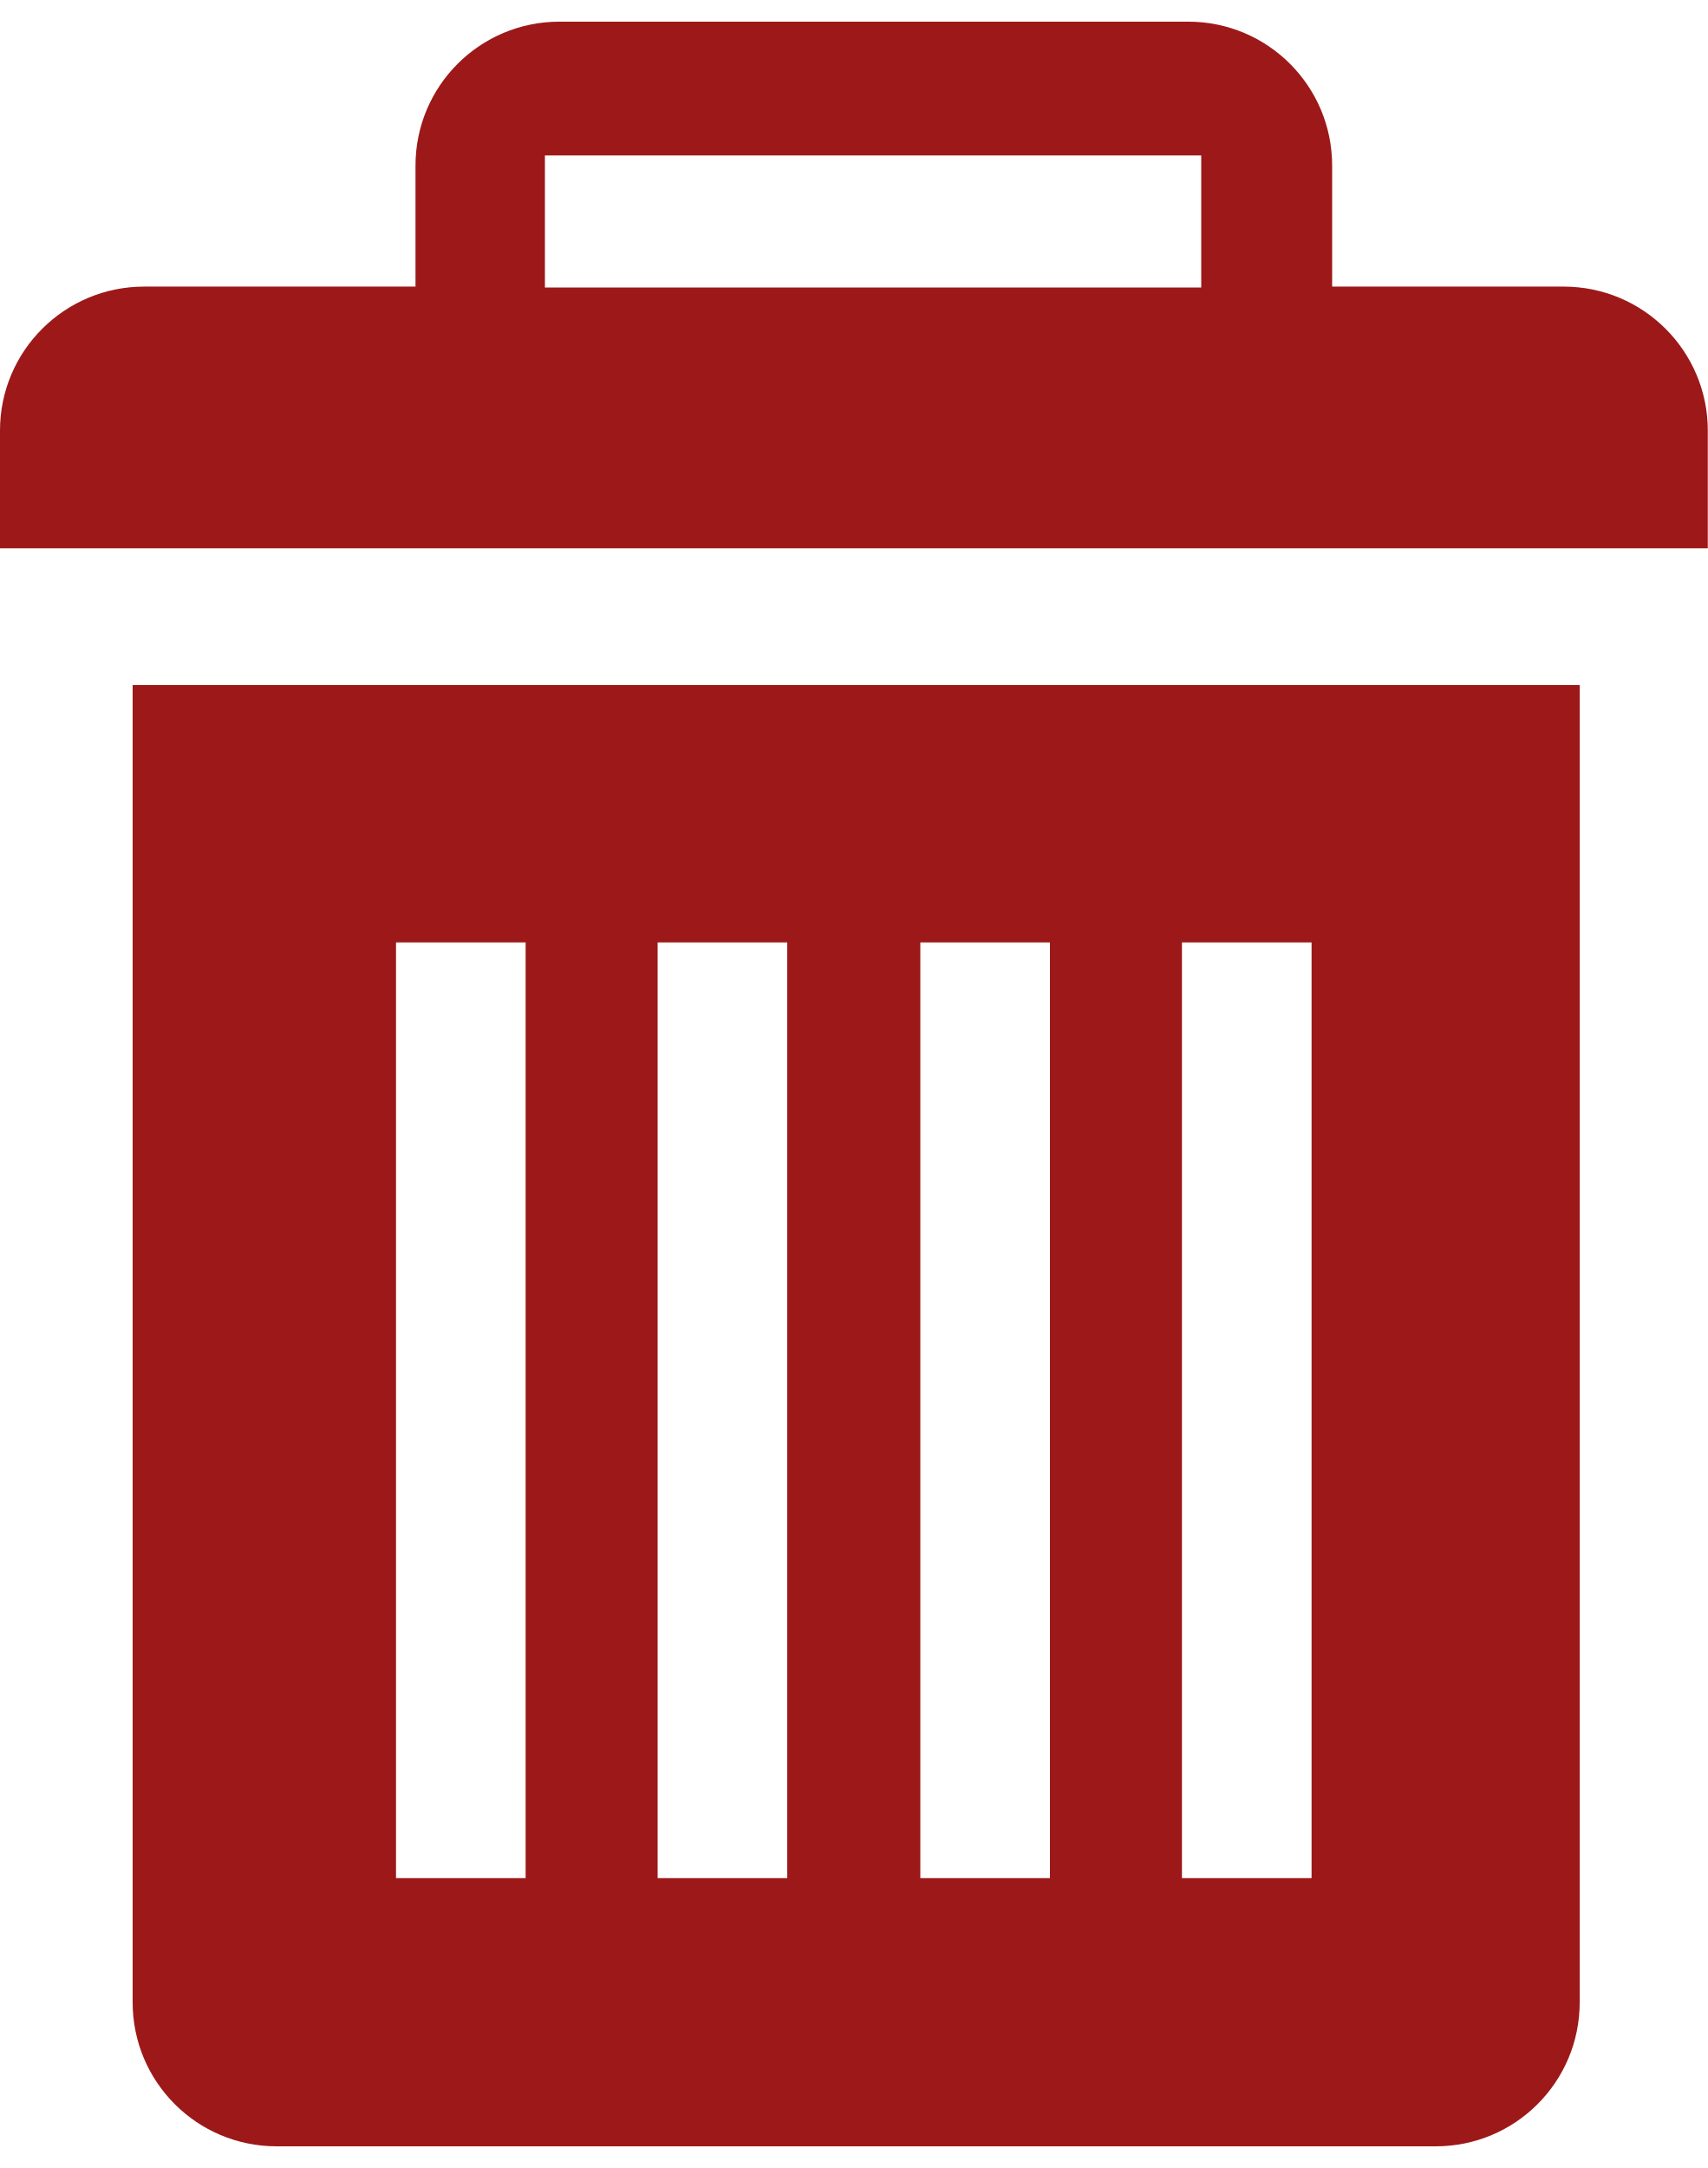
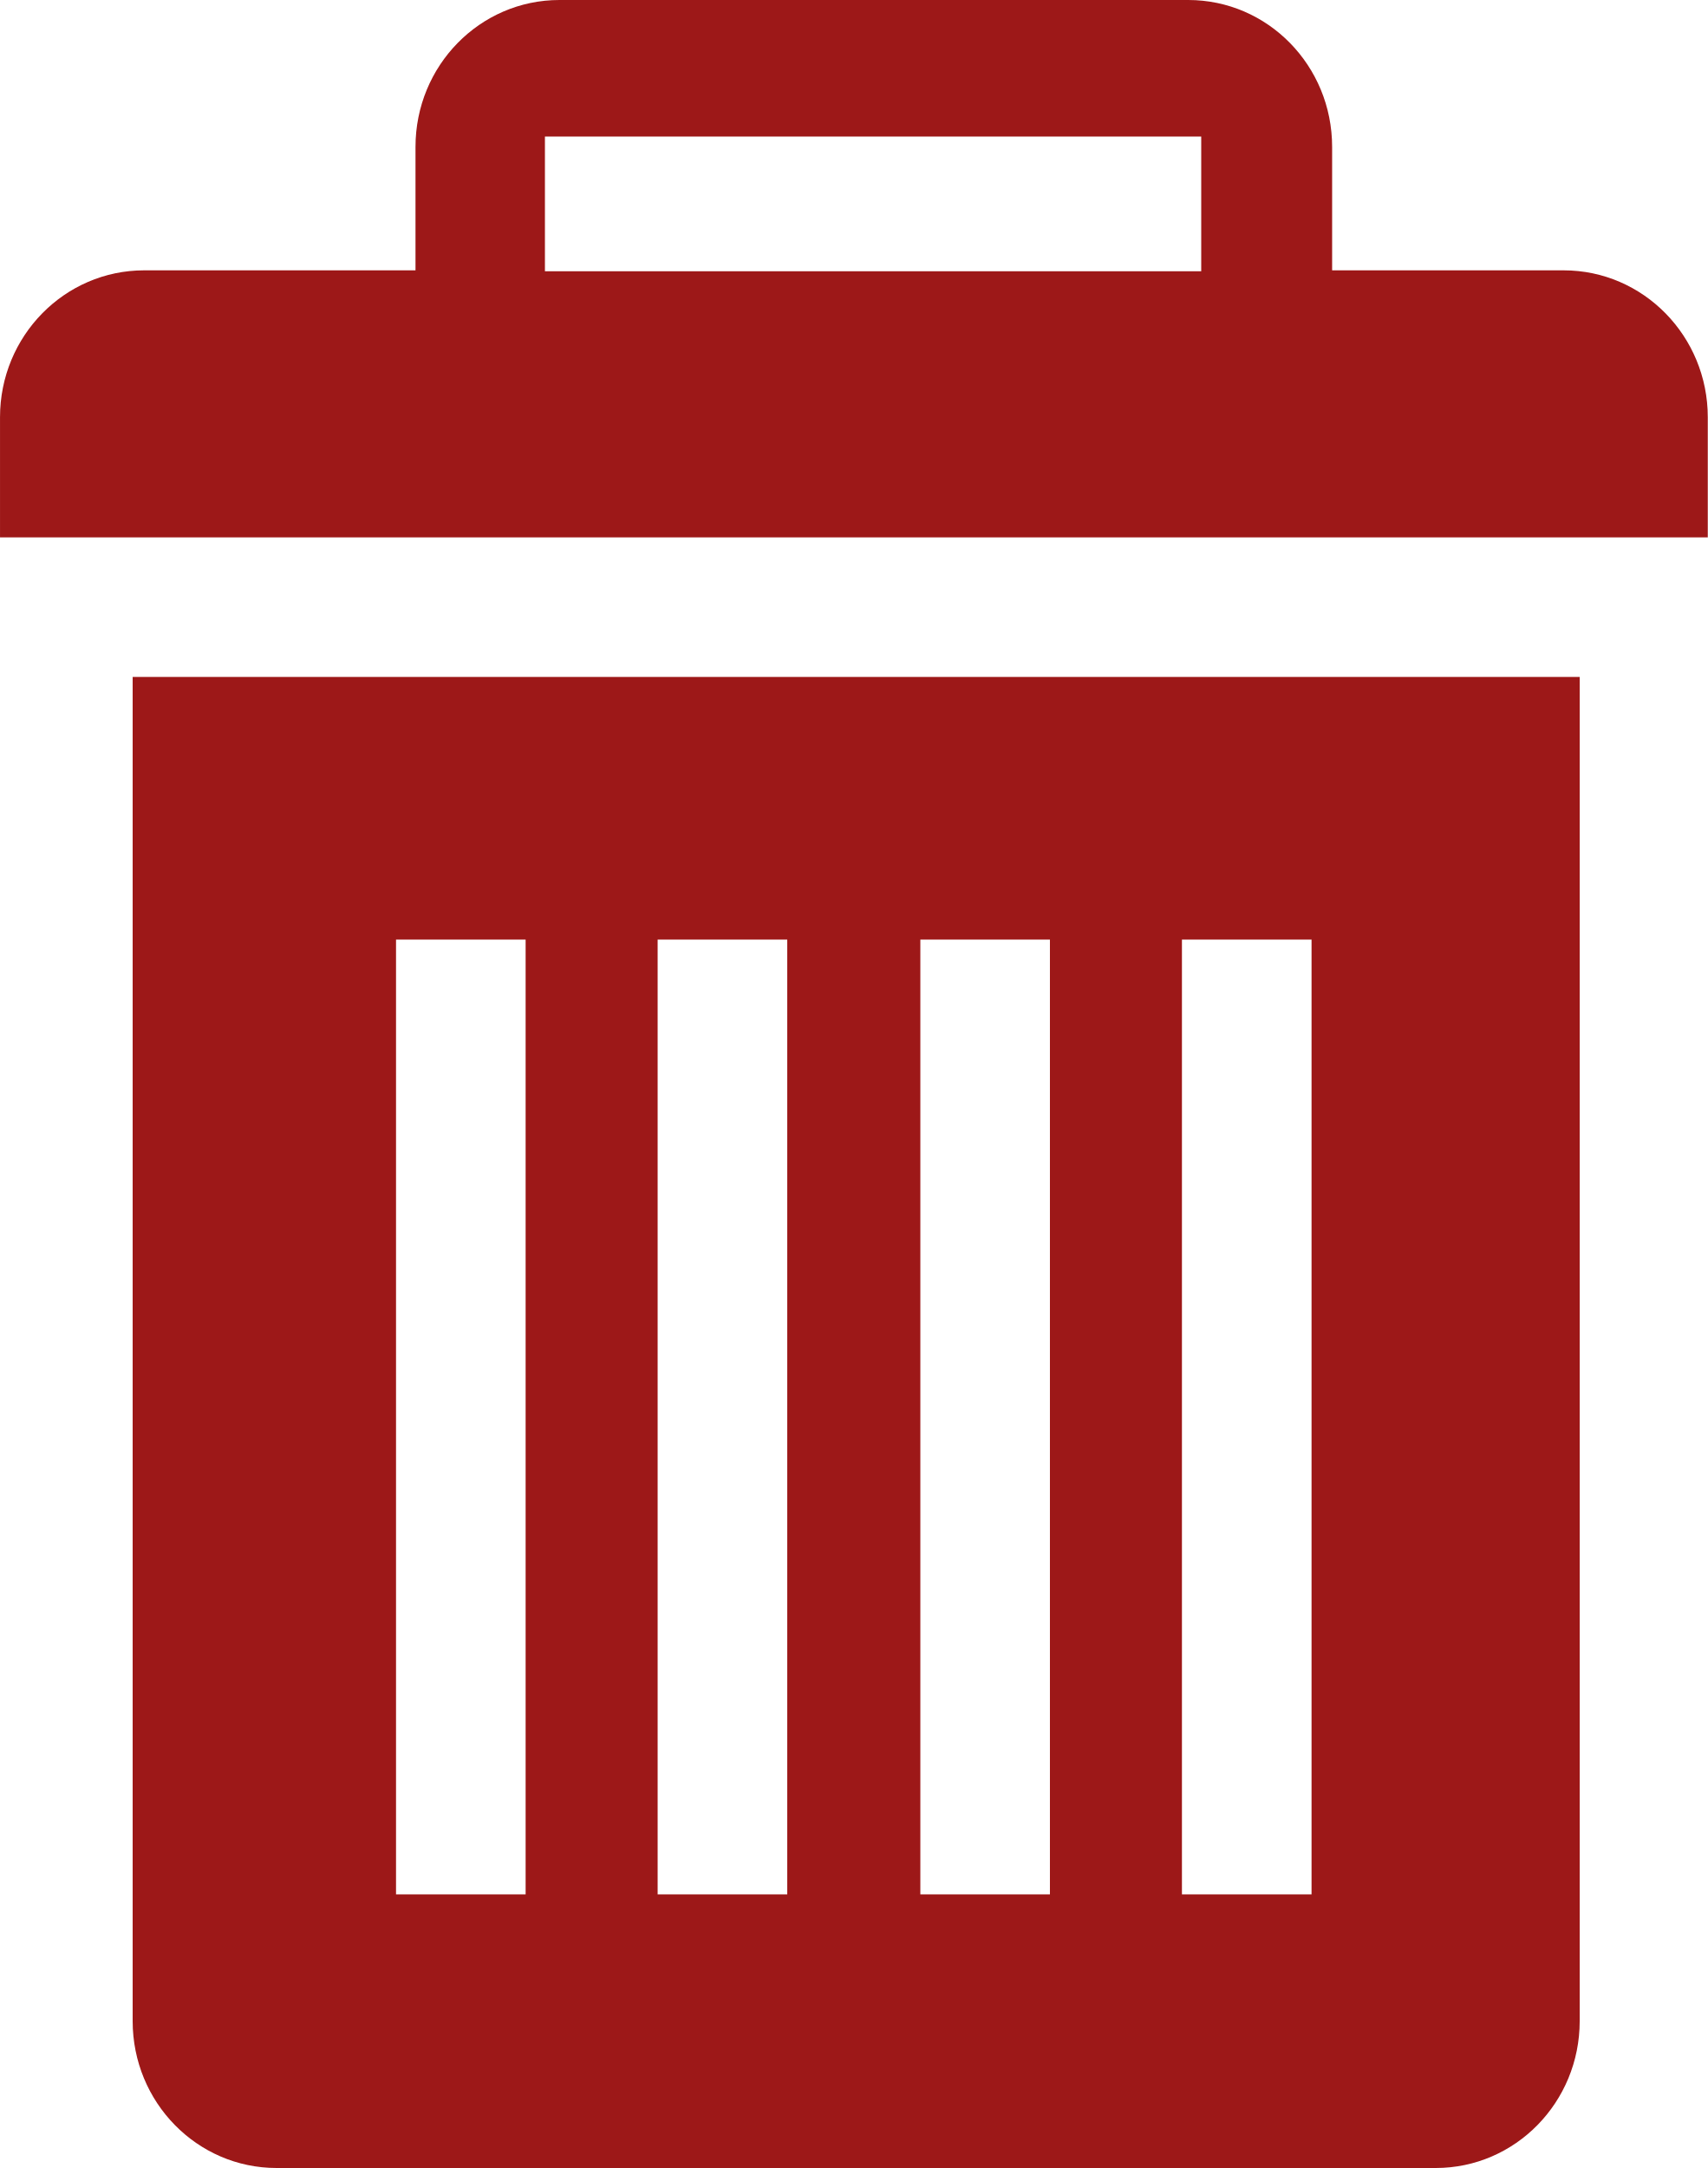
- <svg xmlns="http://www.w3.org/2000/svg" version="1.1" id="Layer_1" x="0px" y="0px" width="100.852px" height="128px" viewBox="13.568 0 100.852 128" enable-background="new 13.568 0 100.852 128" xml:space="preserve">
+ <svg xmlns="http://www.w3.org/2000/svg" version="1.1" id="Layer_1" x="0px" y="0px" width="100.852px" height="128px" viewBox="0 0 100.852 128" enable-background="new 0 0 100.852 128" xml:space="preserve">
  <g>
-     <path fill="#9D1818" d="M21.401,40.448v77.772c0,4.697,3.802,8.5,8.5,8.5h68.455c4.697,0,8.499-3.803,8.499-8.5V40.448H21.401   L21.401,40.448z M44.608,110.887h-7.654V55.642h7.654V110.887L44.608,110.887z M60.058,110.887h-7.654V55.642h7.654V110.887   L60.058,110.887z M75.571,110.887h-7.654V55.642h7.654V110.887L75.571,110.887z M91.021,110.887h-7.655V55.642h7.655V110.887   L91.021,110.887z M105.907,16.921H92.236V9.779c0-4.698-3.801-8.5-8.498-8.5H46.605c-4.698,0-8.5,3.802-8.5,8.5v7.142H22.08   c-4.698,0-8.512,3.802-8.512,8.5v6.95H114.42v-6.95C114.42,20.736,110.617,16.921,105.907,16.921L105.907,16.921z M84.506,16.973   H45.747V9.178h38.759V16.973L84.506,16.973z" />
+     <path fill="#9D1818" d="M7.834,39.968v79.358c0,4.792,3.803,8.674,8.5,8.674h68.453c4.697,0,8.5-3.882,8.5-8.674V39.968H7.834   L7.834,39.968z M31.04,111.844h-7.653V55.472h7.653V111.844L31.04,111.844z M46.49,111.844h-7.654V55.472h7.654V111.844   L46.49,111.844z M62.002,111.844H54.35V55.472h7.652V111.844L62.002,111.844z M77.452,111.844h-7.654V55.472h7.654V111.844   L77.452,111.844z M92.339,15.961H78.667V8.674C78.667,3.879,74.866,0,70.169,0H33.037c-4.697,0-8.5,3.879-8.5,8.674v7.287H8.513   c-4.698,0-8.512,3.88-8.512,8.673v7.092h100.85v-7.092C100.851,19.854,97.048,15.961,92.339,15.961L92.339,15.961z M70.937,16.015   H32.18V8.061h38.757V16.015L70.937,16.015z" />
  </g>
</svg>
